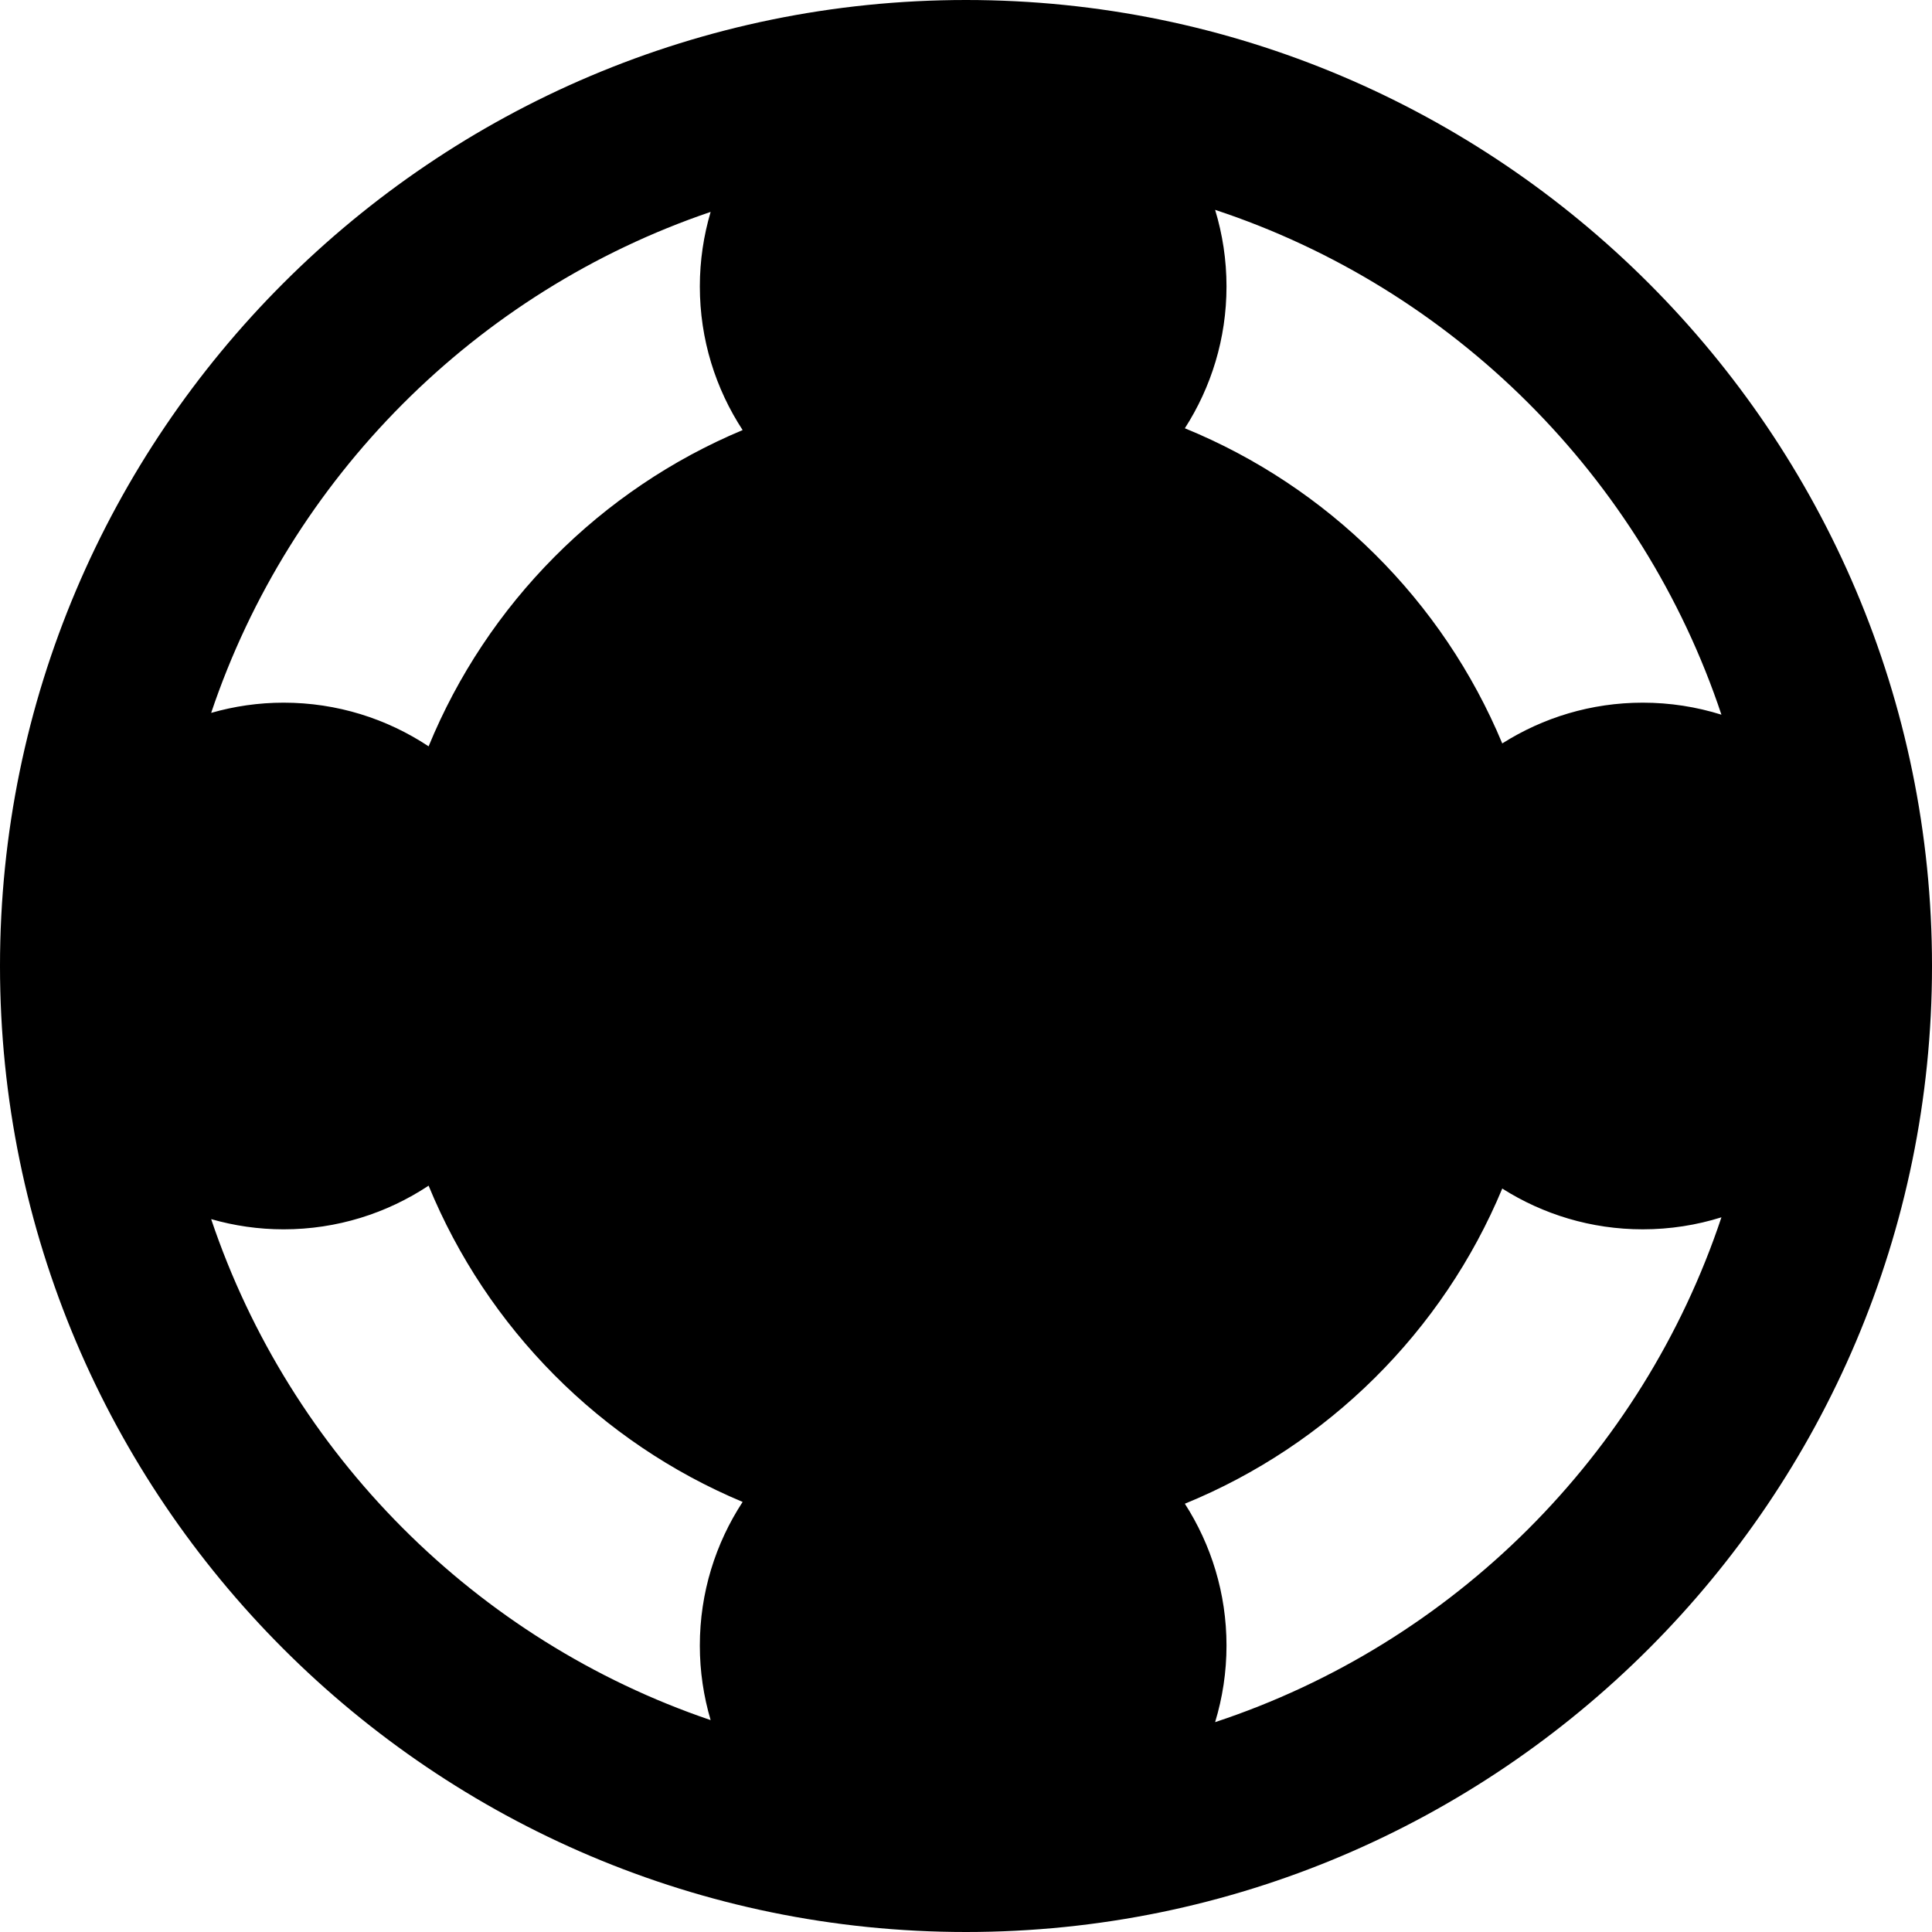
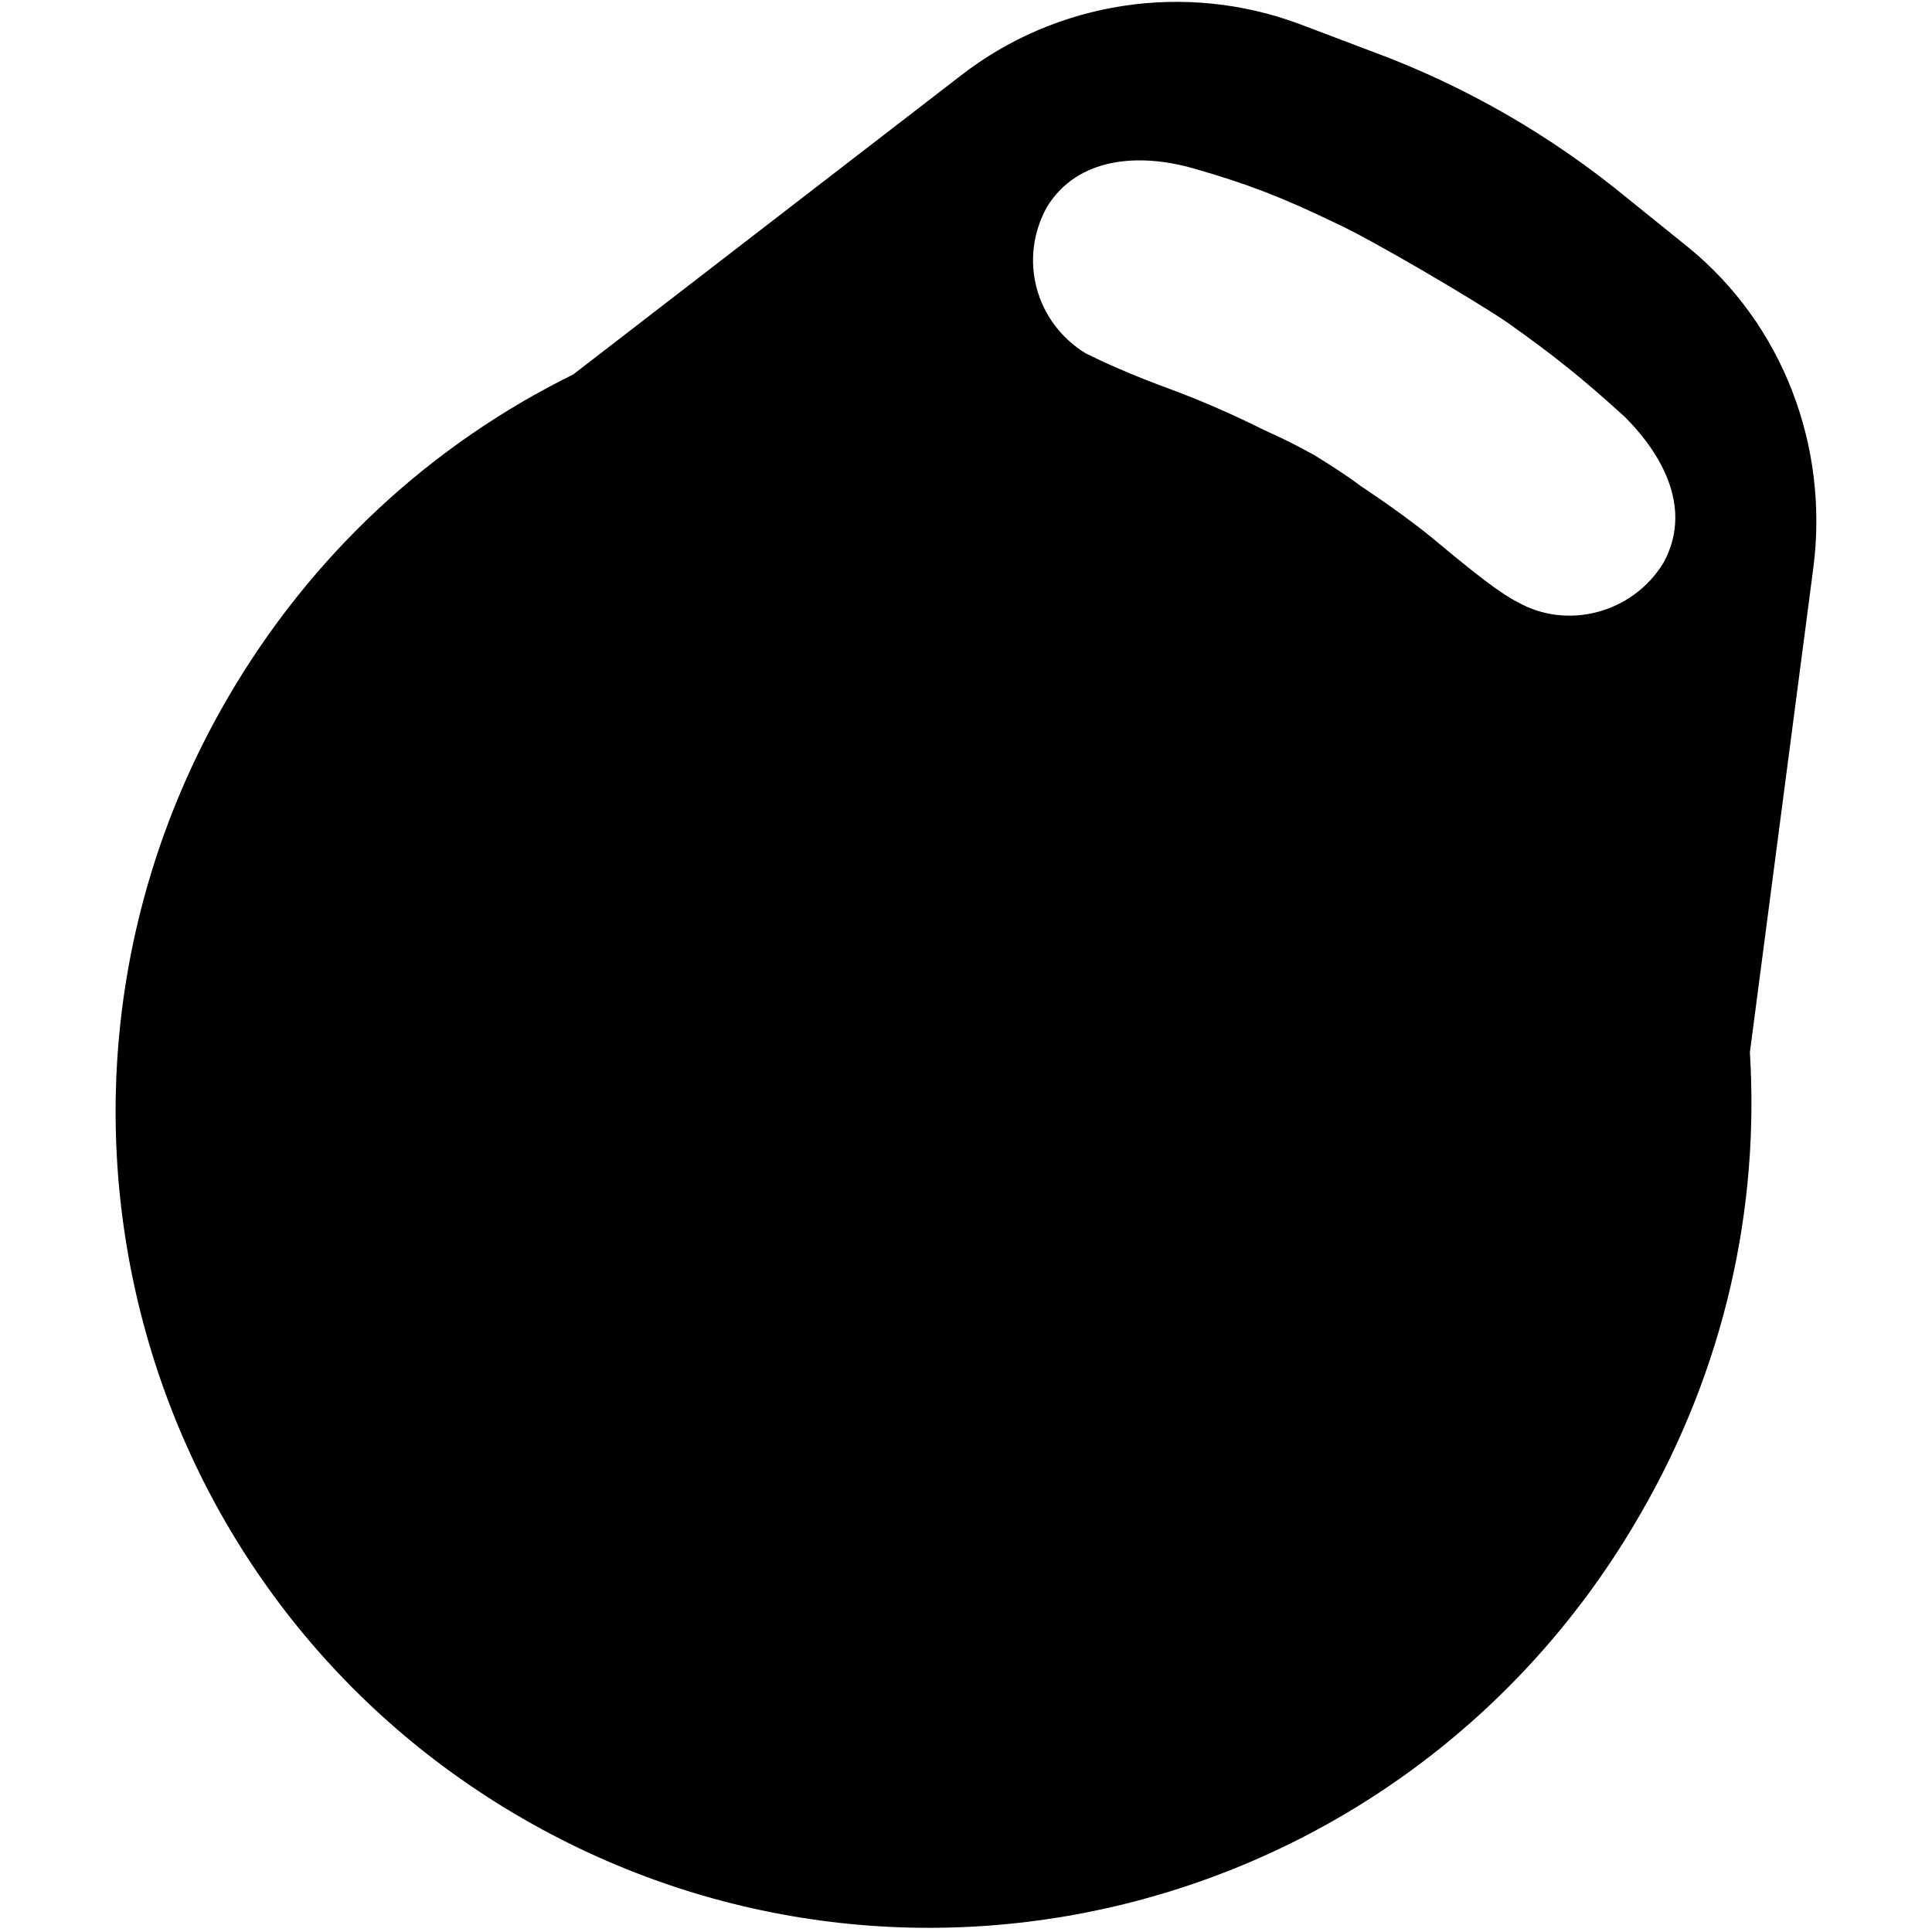
- <svg xmlns="http://www.w3.org/2000/svg" version="1.1" id="Capa_1" x="0px" y="0px" viewBox="0 0 227.438 227.438" style="enable-background:new 0 0 227.438 227.438;" xml:space="preserve">
-   <path d="M113.719,0C51.014,0,0,51.014,0,113.719s51.014,113.719,113.719,113.719s113.72-51.014,113.72-113.719S176.424,0,113.719,0z   M202.65,84.134c-2.927-0.918-6.038-1.415-9.264-1.415c-6.078,0-11.748,1.765-16.538,4.799c-6.997-16.797-20.51-30.215-37.365-37.1  c3.098-4.824,4.903-10.553,4.903-16.7c0-3.135-0.472-6.16-1.341-9.014C171.086,33.966,193.309,56.129,202.65,84.134z M83.658,24.945  c-0.823,2.784-1.272,5.727-1.272,8.774c0,6.236,1.857,12.043,5.038,16.91C70.702,57.624,57.34,71.081,50.456,87.86  c-4.899-3.245-10.766-5.141-17.07-5.141c-2.958,0-5.817,0.425-8.528,1.202C34.158,56.261,56.033,34.324,83.658,24.945z   M24.858,143.517c2.711,0.777,5.57,1.202,8.528,1.202c6.304,0,12.171-1.896,17.07-5.141c6.884,16.779,20.246,30.236,36.967,37.231  c-3.181,4.867-5.038,10.674-5.038,16.91c0,3.047,0.449,5.99,1.272,8.774C56.033,193.114,34.158,171.178,24.858,143.517z   M143.045,202.733c0.869-2.854,1.341-5.88,1.341-9.014c0-6.146-1.805-11.876-4.903-16.7c16.855-6.885,30.367-20.303,37.365-37.1  c4.79,3.034,10.46,4.799,16.538,4.799c3.226,0,6.337-0.496,9.264-1.415C193.309,171.309,171.086,193.472,143.045,202.733z" />
-   <g>
- </g>
-   <g>
- </g>
-   <g>
- </g>
-   <g>
- </g>
-   <g>
- </g>
-   <g>
- </g>
-   <g>
- </g>
-   <g>
- </g>
-   <g>
- </g>
-   <g>
- </g>
-   <g>
- </g>
-   <g>
- </g>
-   <g>
- </g>
-   <g>
- </g>
-   <g>
- </g>
+ <svg xmlns="http://www.w3.org/2000/svg" version="1.1" width="500" height="500" viewBox="0 0 500 500" xml:space="preserve">
+   <defs>
+ </defs>
+   <g transform="matrix(0.89 0 0 0.89 250 249.7)" id="UxuJ88jQ1t_43H4KMEZOQ">
+     <path style="stroke: none; stroke-width: 1; stroke-dasharray: none; stroke-linecap: butt; stroke-dashoffset: 0; stroke-linejoin: miter; stroke-miterlimit: 4; fill: rgb(0,0,0); fill-rule: evenodd; opacity: 1;" vector-effect="non-scaling-stroke" transform=" translate(-349.97, -279.76)" d="M 507.36 92.961 C 498.399 86.801 467.04 68.32 456.962 63.84 C 441.841 56.559 431.763 52.641 416.083 48.16 C 400.403 43.68 382.481 44.801 373.524 59.359 C 365.126 74.48 370.165 92.961 384.723 101.918 C 389.204 104.156 397.602 108.078 409.922 112.559 C 418.883 115.918 427.844 119.84 436.801 124.321 C 441.84 126.559 446.321 128.802 451.36 131.602 C 455.841 134.403 460.321 137.204 464.801 140.563 C 473.199 146.165 481.039 151.762 488.321 157.922 C 498.399 166.321 505.68 171.922 510.161 174.16 C 524.72 182.559 543.763 177.52 552.72 162.961 C 561.118 147.84 553.279 132.16 541.521 120.402 C 529.201 109.199 520.802 102.48 507.361 92.961 z M 235.76 108.078 L 348.32 21.281 C 376.32 -0.559 413.84 -6.16 446.879 6.16 L 467.598 14 C 495.039 24.078 520.239 38.641 542.637 57.121 L 559.996 71.121 C 587.437 93.519 600.875 128.801 596.394 164.082 L 577.914 305.202 C 580.715 350.561 570.633 397.042 545.992 439.602 C 479.922 554.402 334.882 593.602 221.202 528.079 C 107.522 462.559 68.882 316.959 134.964 202.719 C 159.605 160.16 194.882 128.239 235.764 108.078 z" stroke-linecap="round" />
+   </g>
</svg>
